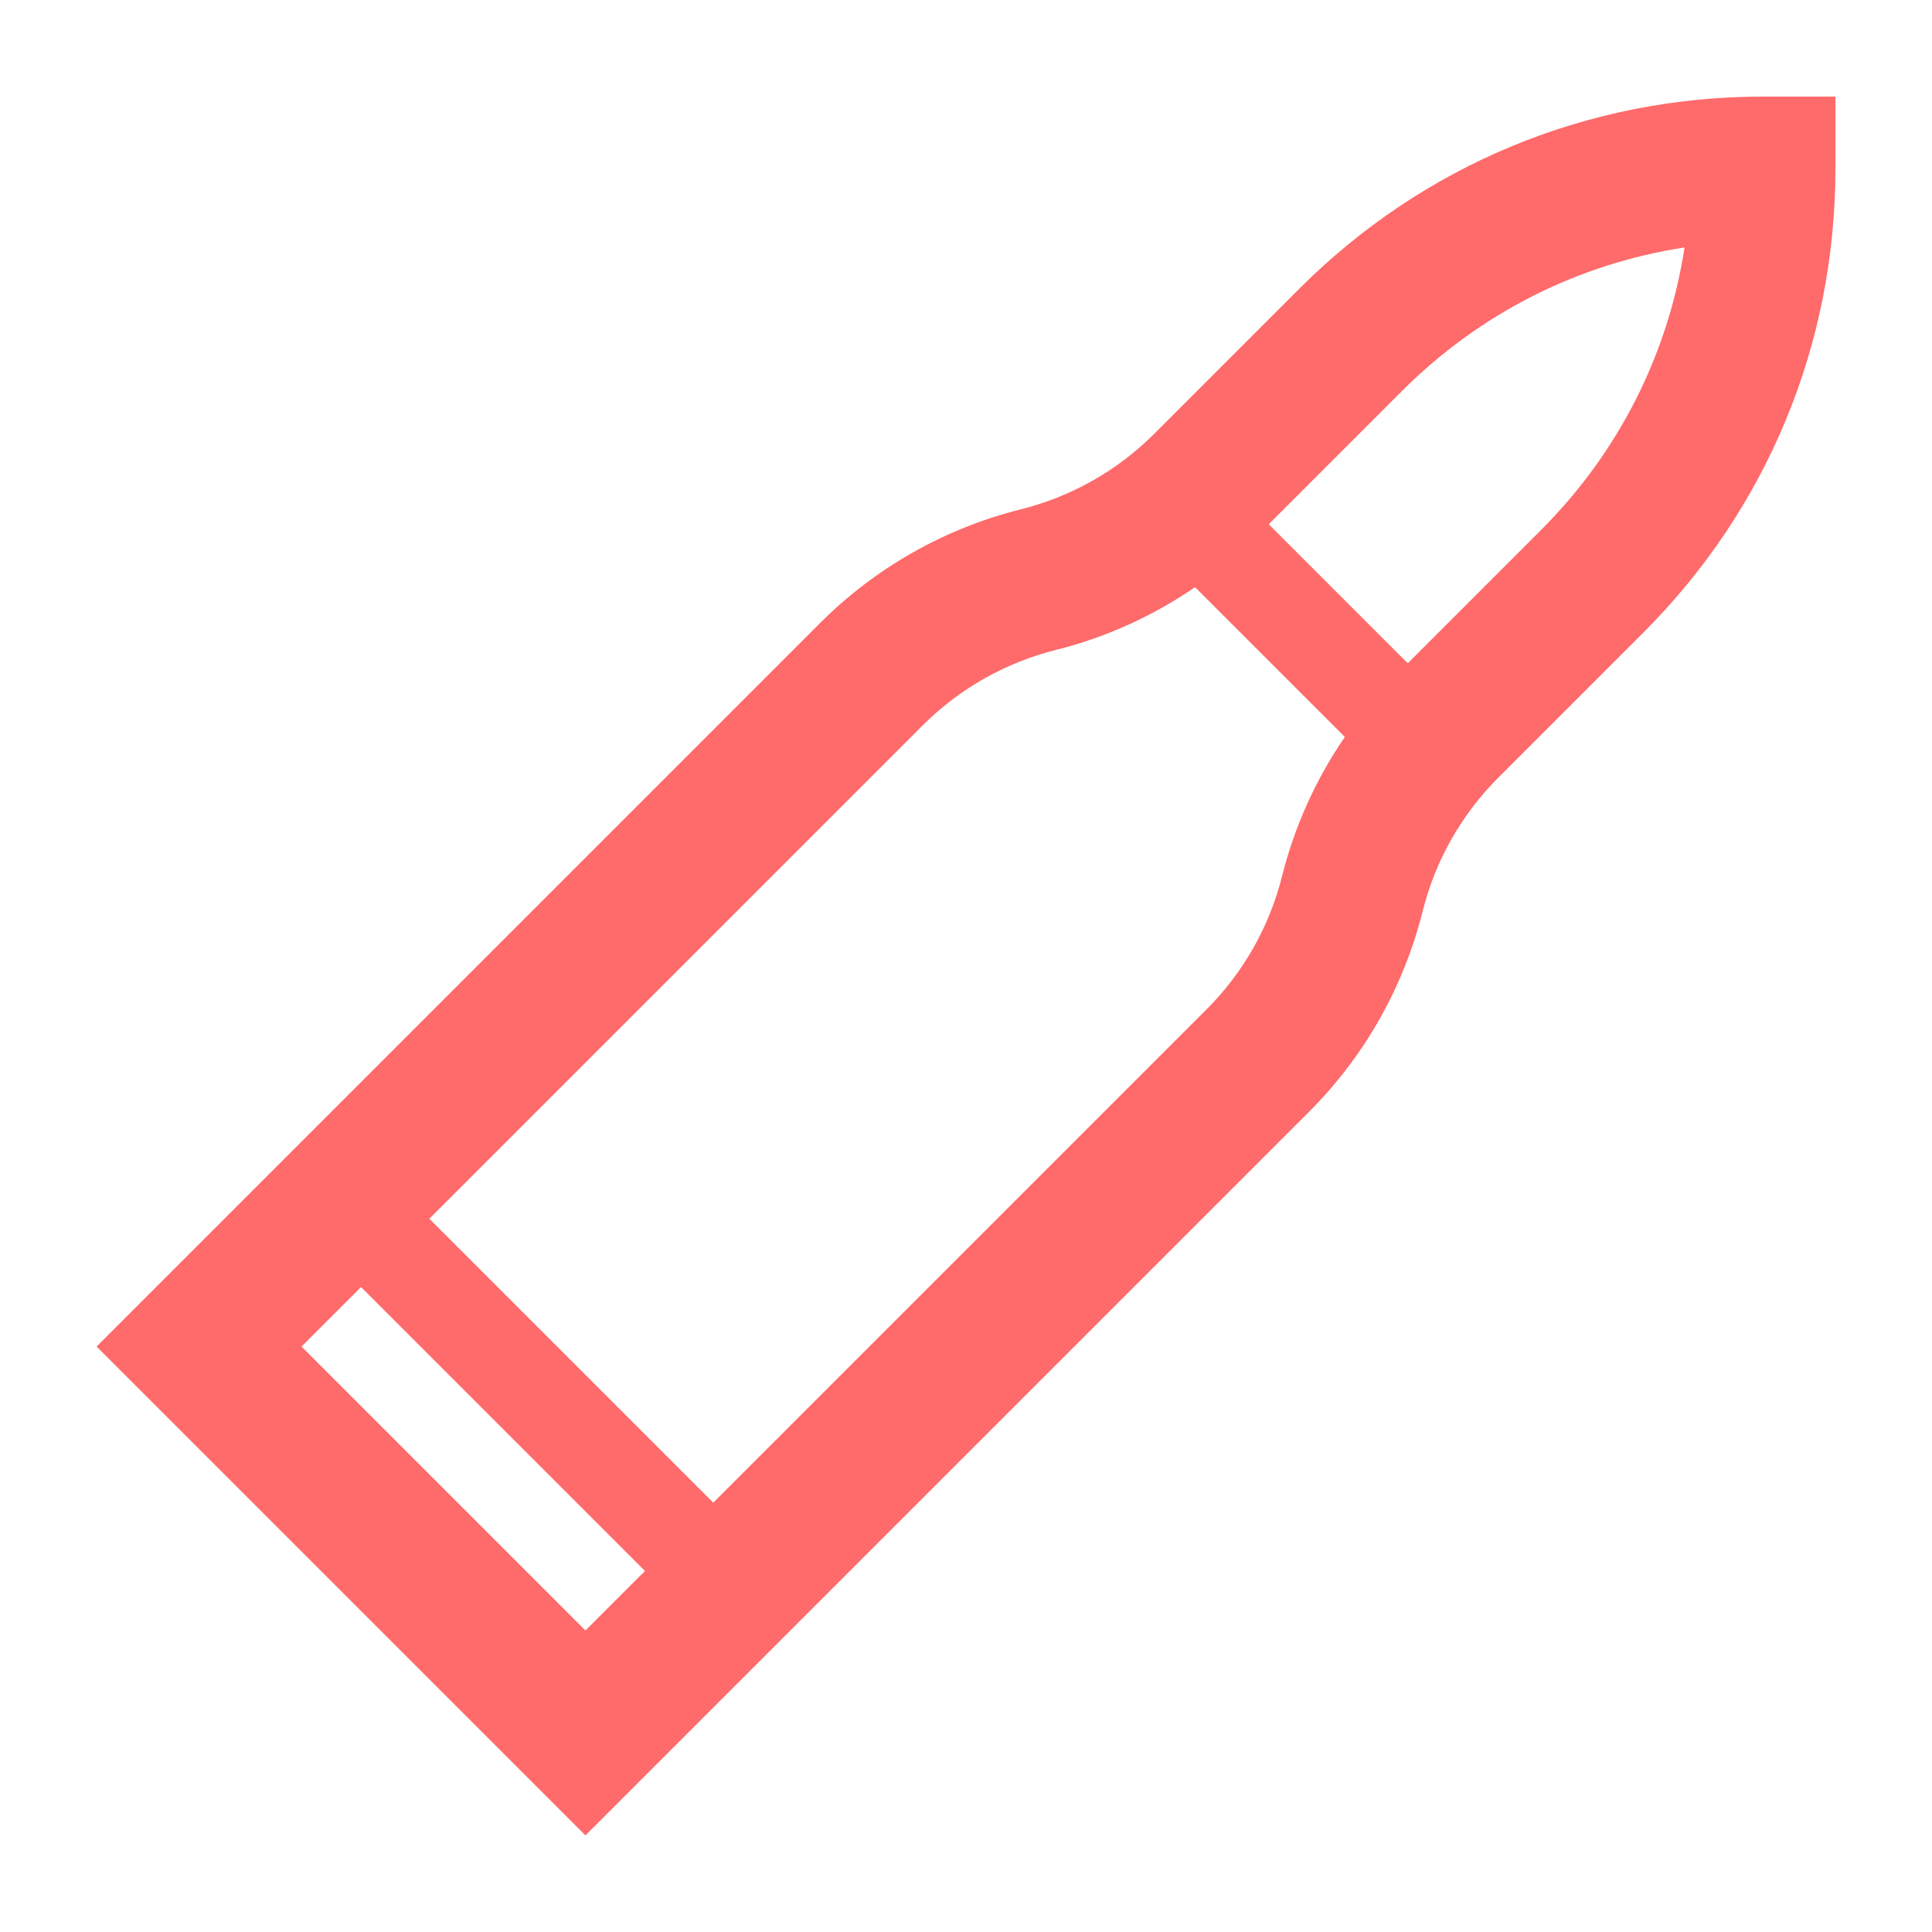
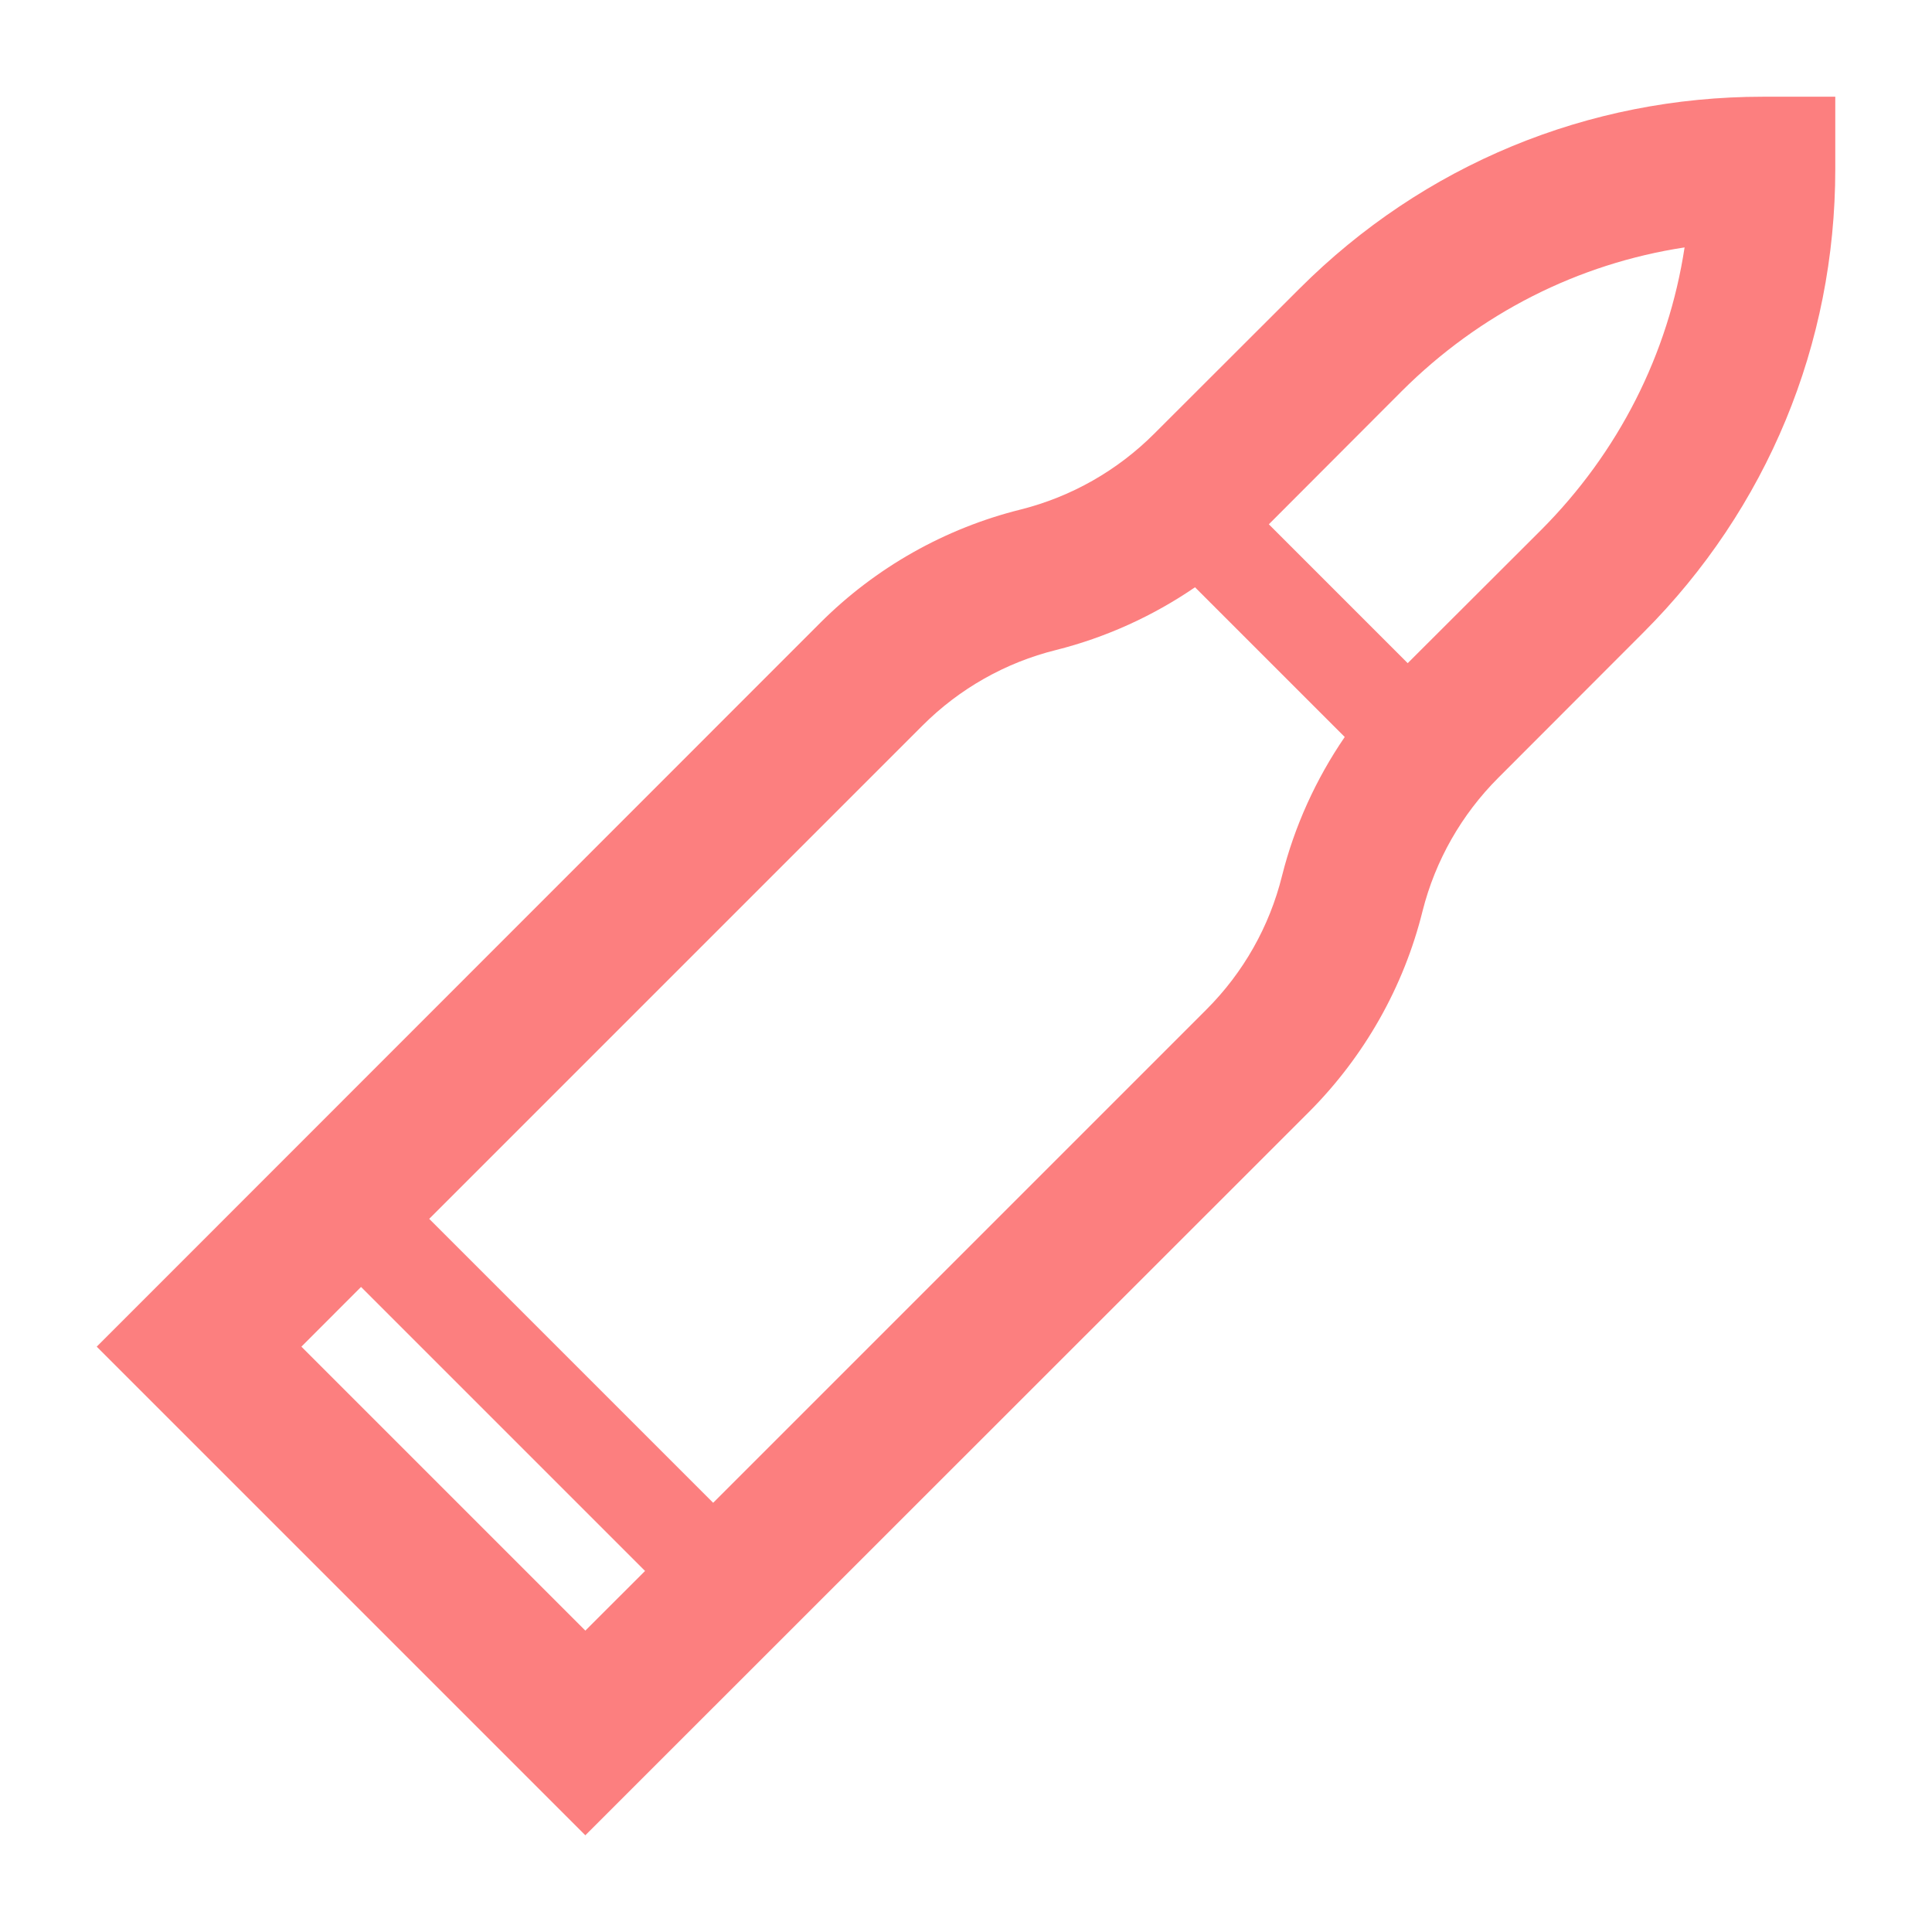
- <svg xmlns="http://www.w3.org/2000/svg" xml:space="preserve" version="1.1" x="0px" y="0px" viewBox="0 0 100 100" width="400px" height="400px">
-   <g style="fill: #ff6a6a">
-     <path d="M67.259,14.937l-7.517,7.517c-1.904,1.904-4.291,3.255-6.902,3.908c-3.93,0.982-7.522,3.016-10.387,5.881L5,69.697  L30.303,95l37.454-37.454c2.865-2.865,4.898-6.457,5.881-10.387c0.653-2.611,2.004-4.998,3.908-6.902l7.517-7.517  C91.471,26.333,95,17.813,95,8.75V5h-3.75C82.188,5,73.667,8.529,67.259,14.937z M30.303,84.394L15.606,69.697l3.081-3.081  l14.697,14.697L30.303,84.394z M66.362,45.341c-0.653,2.611-2.004,4.998-3.908,6.902L36.919,77.778L22.222,63.081l25.535-25.534  c1.904-1.904,4.291-3.255,6.902-3.908c2.584-0.646,5.016-1.754,7.197-3.247l7.752,7.752C68.116,40.325,67.008,42.757,66.362,45.341z   M79.759,27.437l-6.894,6.894l-7.196-7.196l6.894-6.894c4.021-4.022,9.111-6.588,14.629-7.433  C86.347,18.326,83.781,23.416,79.759,27.437z" stroke="none" />
+ <svg xmlns="http://www.w3.org/2000/svg" width="32px" height="32px" viewBox="0 0 32 32" version="1.1">
+   <g id="surface1">
+     <path style=" stroke:none;fill-rule:nonzero;fill:rgb(98.824%,49.804%,49.804%);fill-opacity:1;" d="M 21.523 4.781 L 19.117 7.184 C 18.508 7.793 17.746 8.227 16.91 8.438 C 15.652 8.75 14.5 9.402 13.586 10.316 L 1.602 22.305 L 9.695 30.398 L 21.684 18.414 C 22.598 17.496 23.25 16.348 23.562 15.09 C 23.773 14.254 24.207 13.492 24.816 12.883 L 27.219 10.477 C 29.27 8.426 30.398 5.699 30.398 2.801 L 30.398 1.602 L 29.199 1.602 C 26.301 1.602 23.574 2.73 21.523 4.781 Z M 9.695 27.008 L 4.992 22.305 L 5.98 21.316 L 10.684 26.02 Z M 21.234 14.508 C 21.027 15.344 20.594 16.109 19.984 16.719 L 11.812 24.891 L 7.109 20.188 L 15.281 12.016 C 15.891 11.406 16.656 10.973 17.492 10.766 C 18.316 10.559 19.098 10.203 19.793 9.727 L 22.273 12.207 C 21.797 12.902 21.441 13.684 21.234 14.508 Z M 25.523 8.781 L 23.316 10.984 L 21.016 8.684 L 23.219 6.477 C 24.508 5.191 26.137 4.367 27.902 4.098 C 27.633 5.863 26.809 7.492 25.523 8.781 Z M 25.523 8.781 " />
  </g>
</svg>
